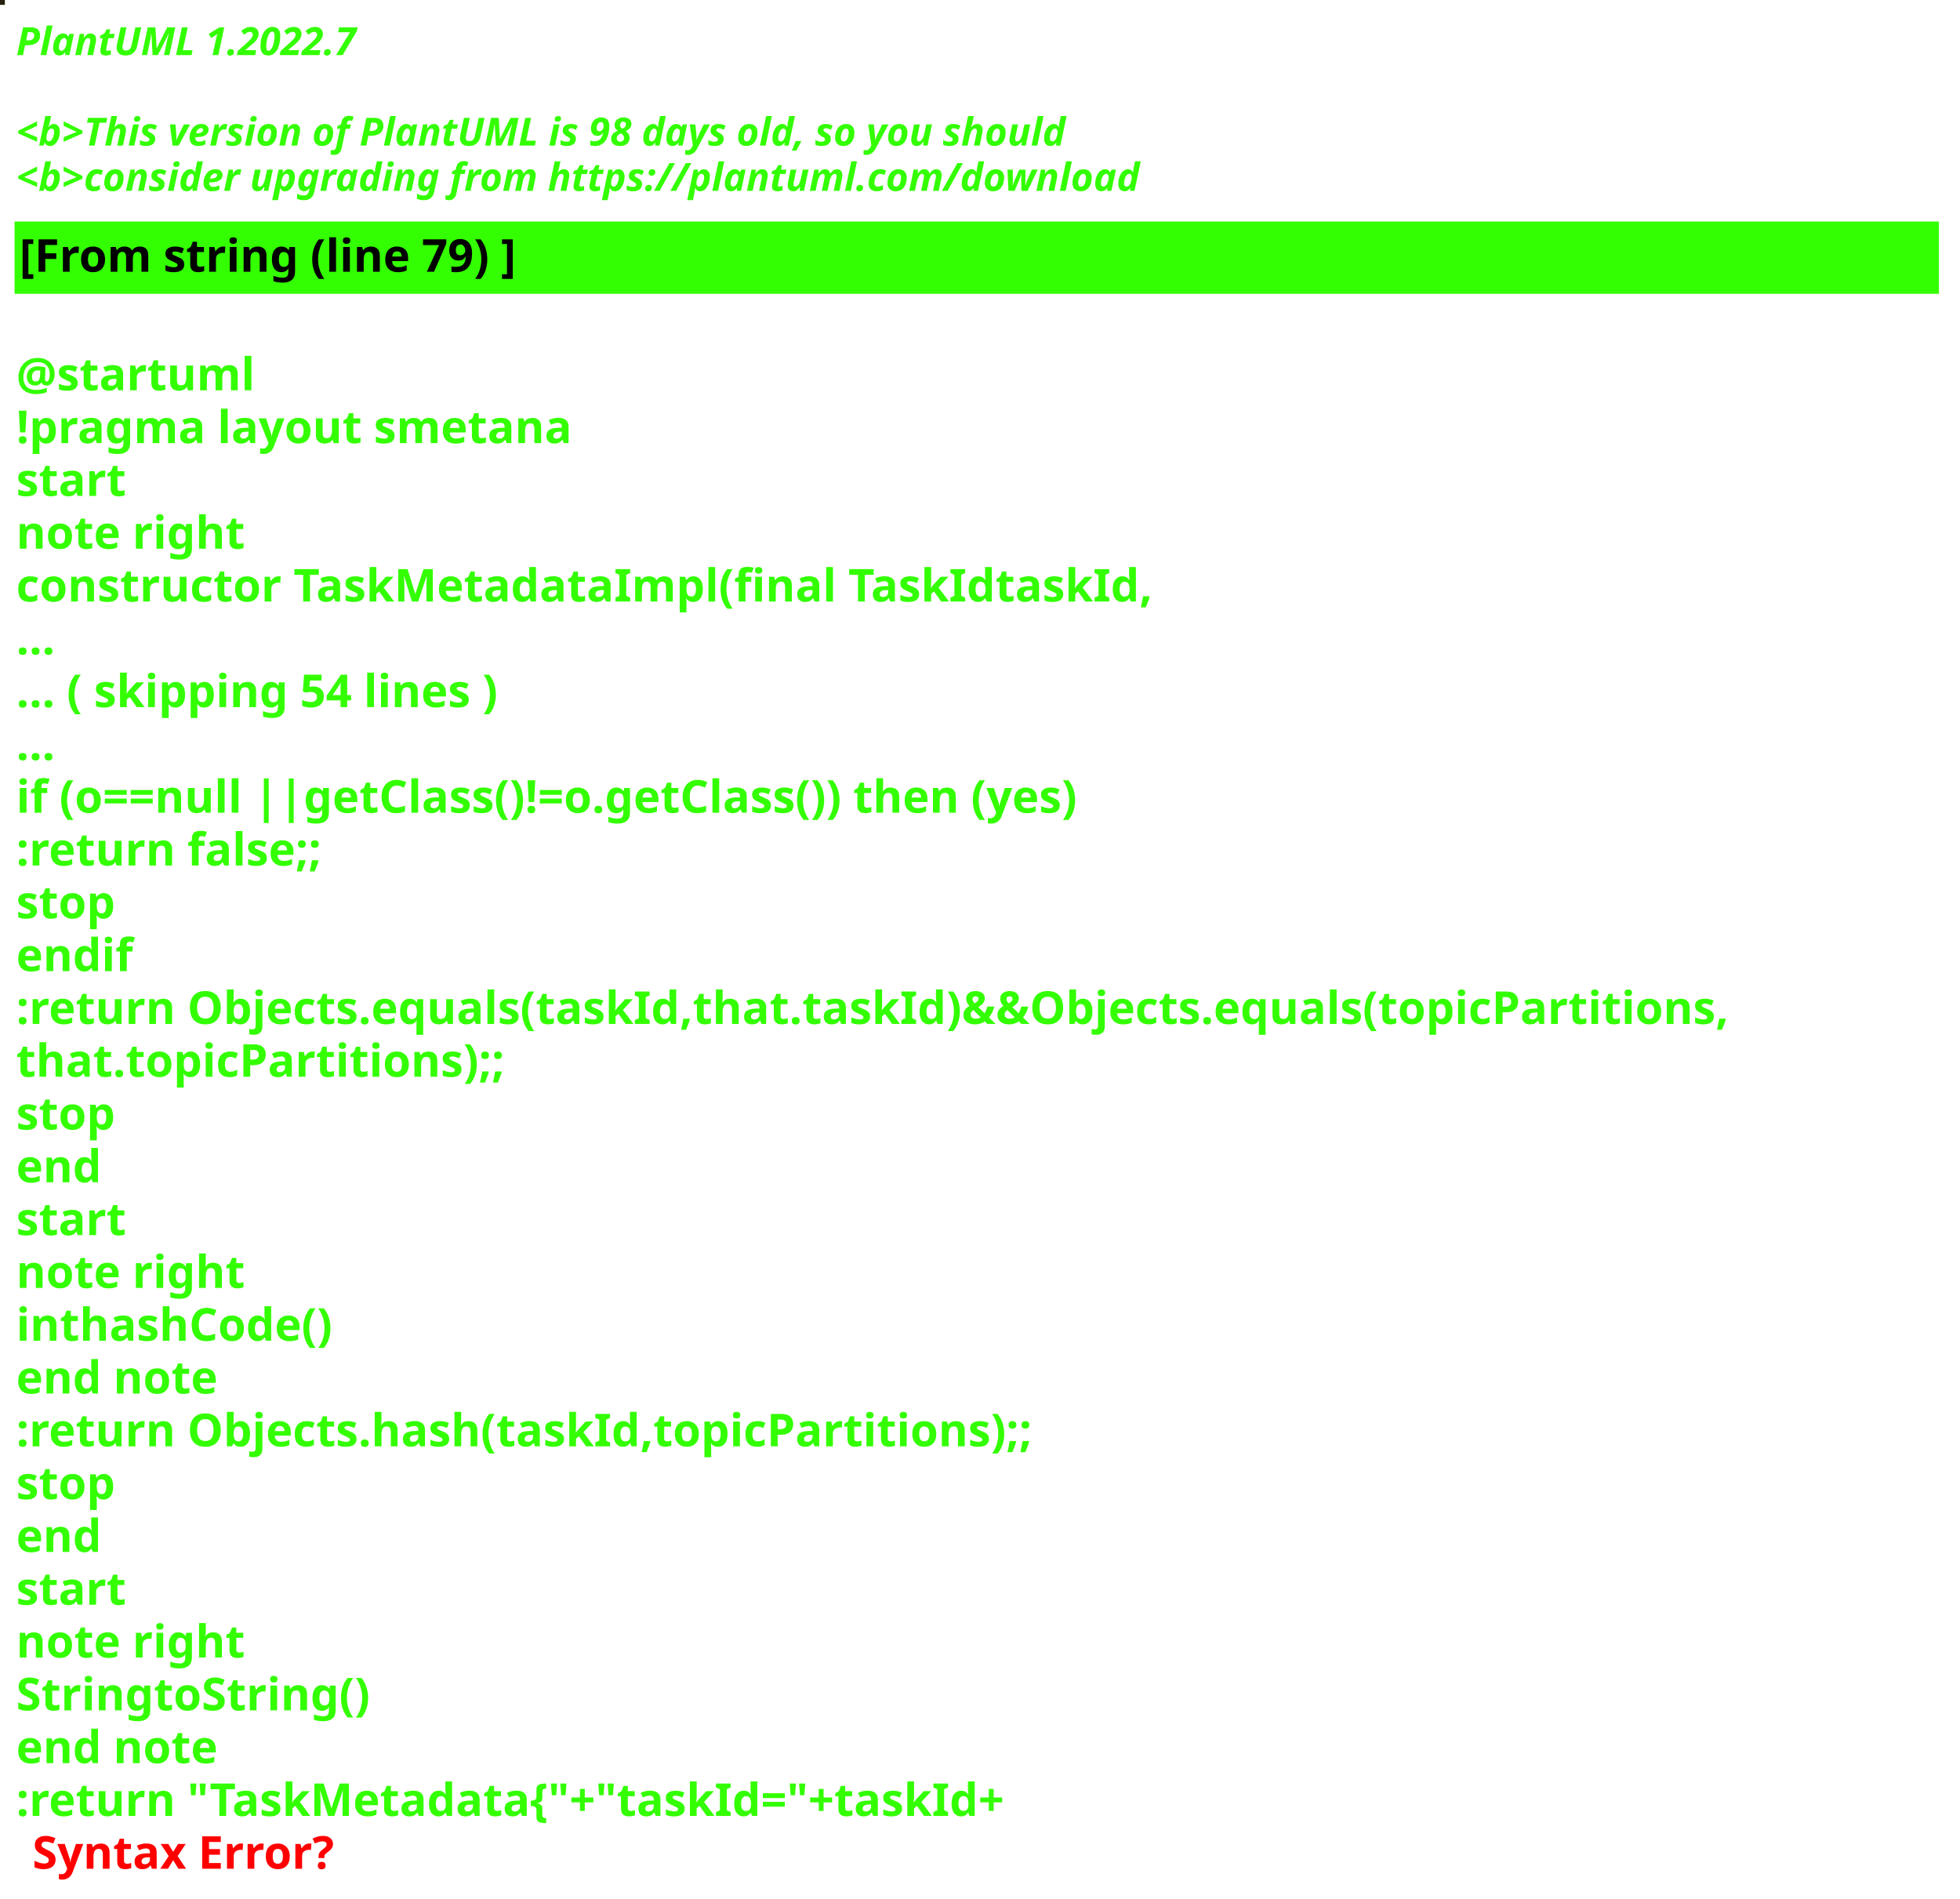
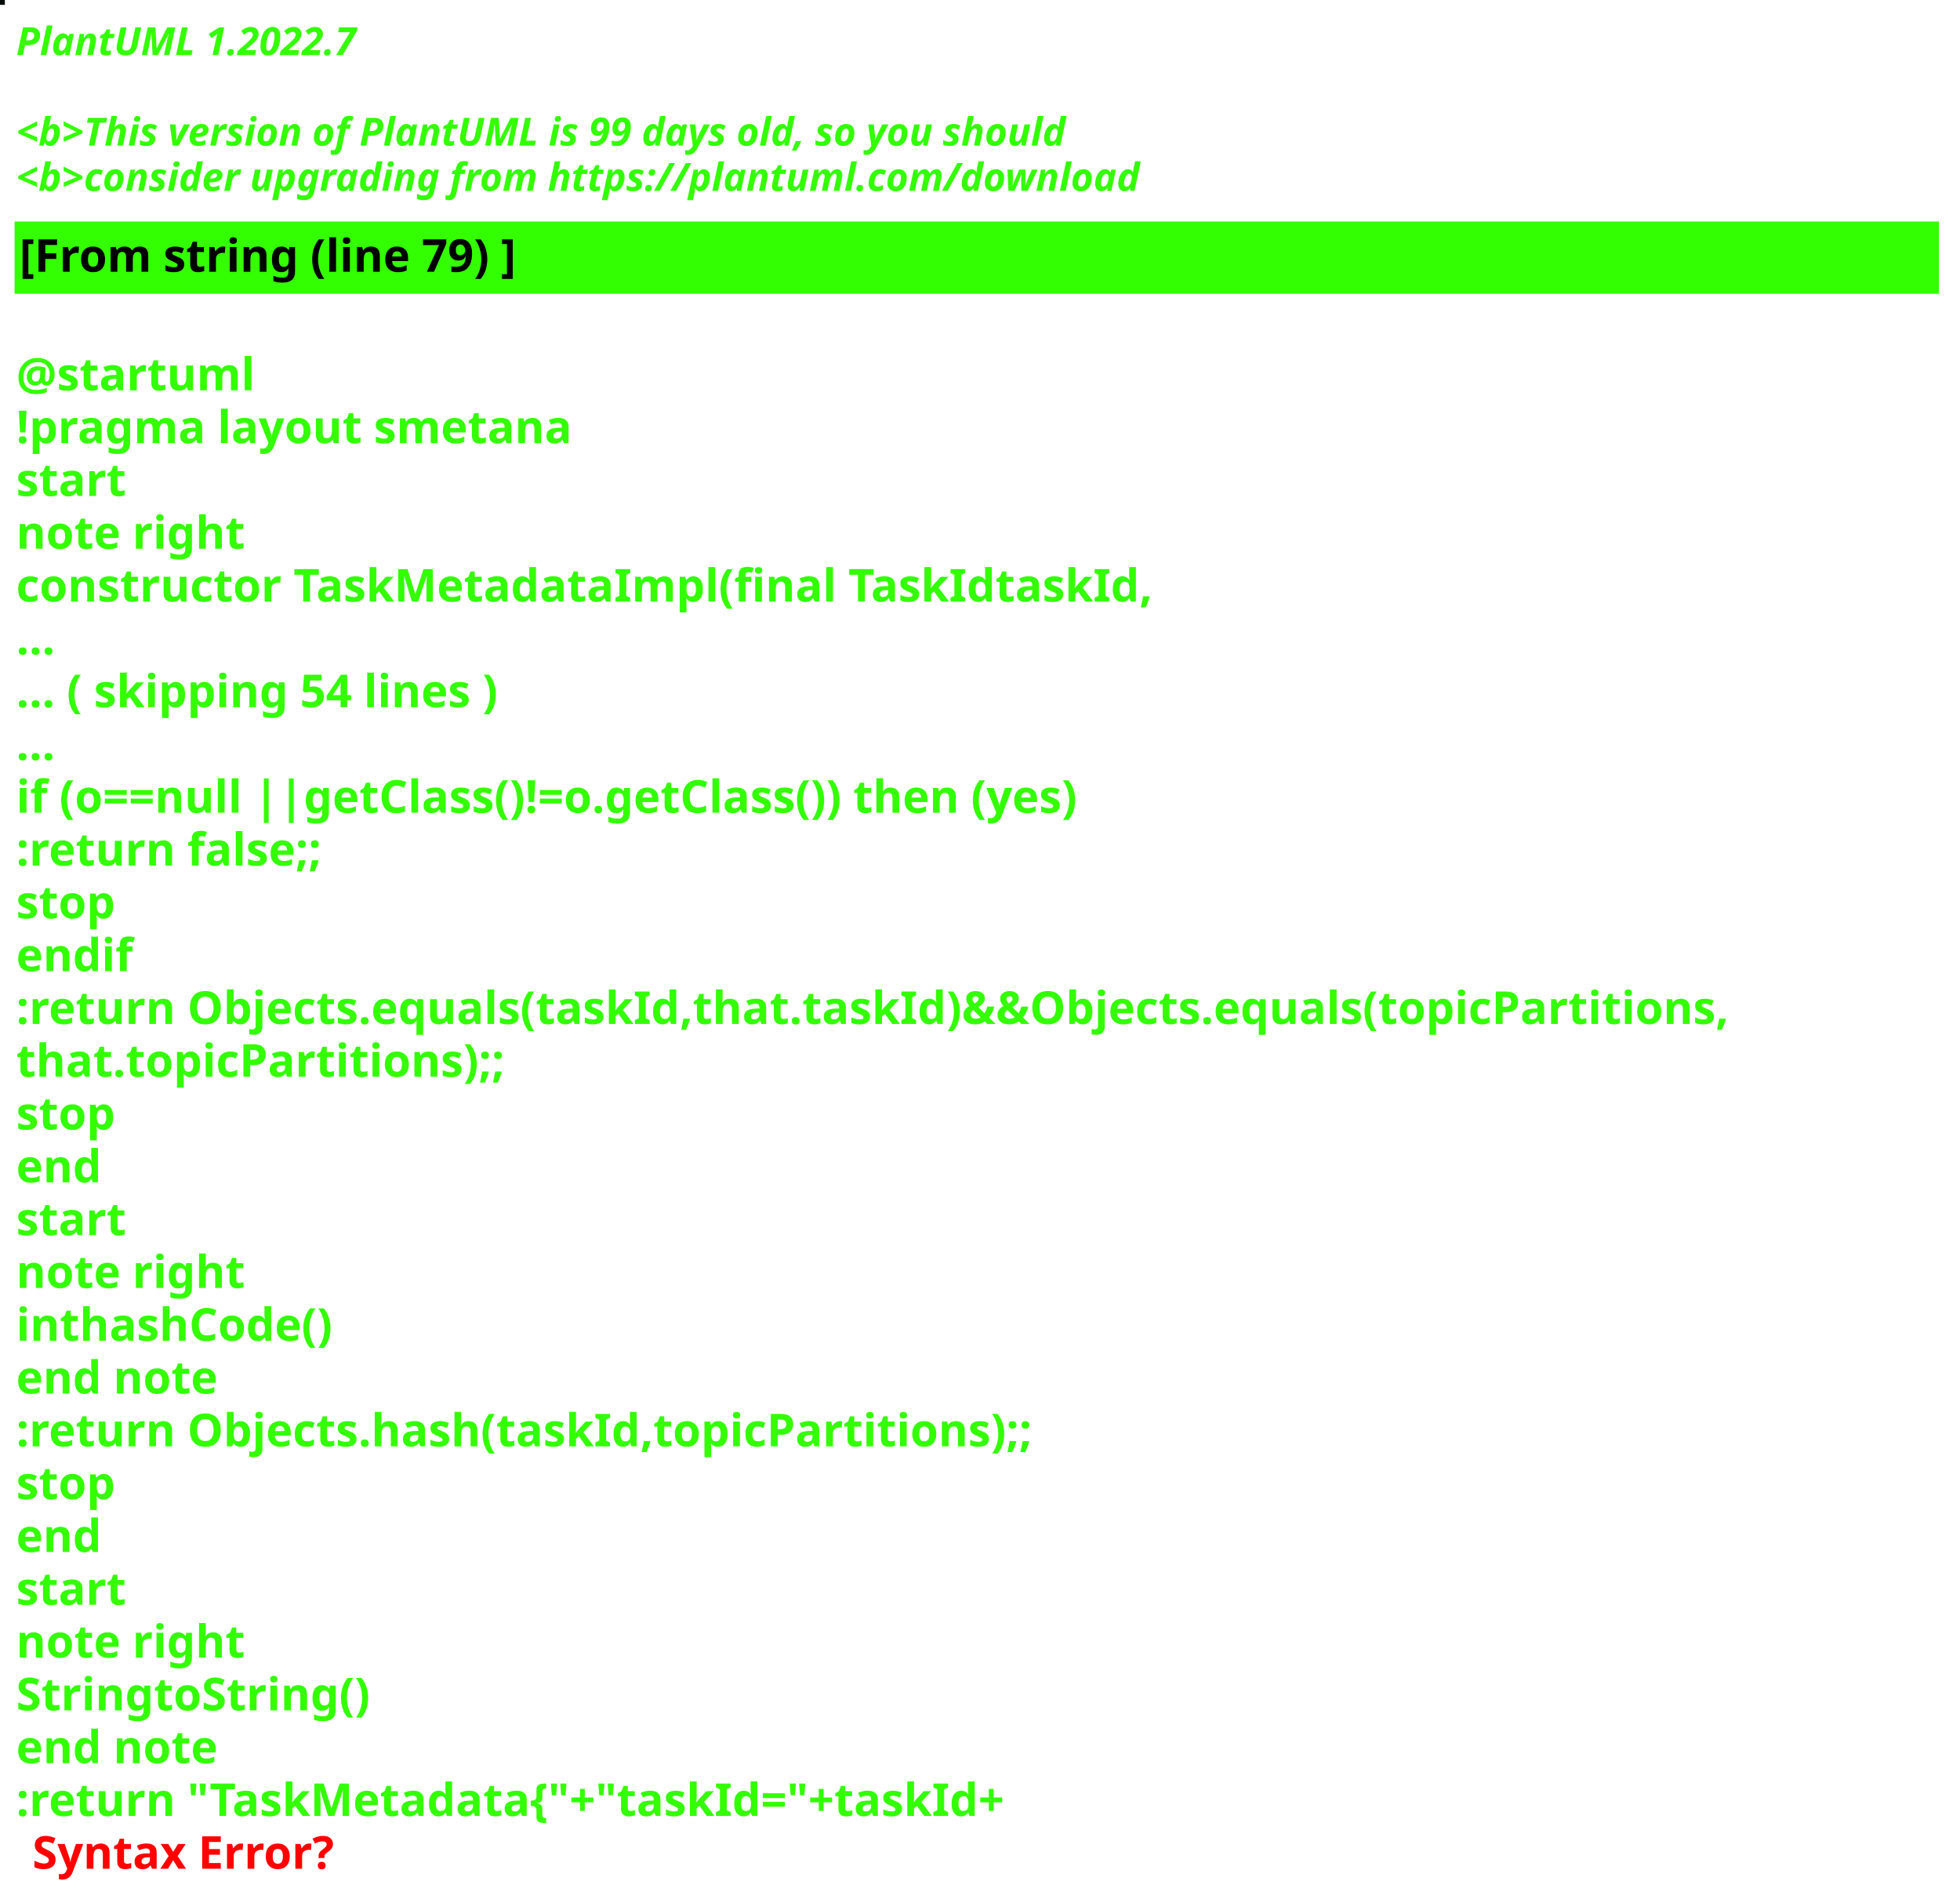
<svg xmlns="http://www.w3.org/2000/svg" contentStyleType="text/css" height="586px" preserveAspectRatio="none" style="width:605px;height:586px;background:#000000;" version="1.1" viewBox="0 0 605 586" width="605px" zoomAndPan="magnify">
  <defs />
  <g>
-     <rect fill="#26210C" height="1" style="stroke:#26210C;stroke-width:1.0;" width="1" x="0" y="0" />
+     <rect fill="#060B0A" height="1" style="stroke:#060B0A;stroke-width:1.0;" width="1" x="0" y="0" />
    <text fill="#33FF02" font-family="sans-serif" font-size="12" font-style="italic" font-weight="bold" lengthAdjust="spacing" textLength="127" x="5" y="17">PlantUML 1.2022.7</text>
    <text fill="#33FF02" font-family="sans-serif" font-size="12" font-style="italic" font-weight="bold" lengthAdjust="spacing" textLength="4" x="5" y="30.969"> </text>
-     <text fill="#33FF02" font-family="sans-serif" font-size="12" font-style="italic" font-weight="bold" lengthAdjust="spacing" textLength="391" x="5" y="44.938">&lt;b&gt;This version of PlantUML is 98 days old, so you should</text>
+     <text fill="#33FF02" font-family="sans-serif" font-size="12" font-style="italic" font-weight="bold" lengthAdjust="spacing" textLength="391" x="5" y="44.938">&lt;b&gt;This version of PlantUML is 99 days old, so you should</text>
    <text fill="#33FF02" font-family="sans-serif" font-size="12" font-style="italic" font-weight="bold" lengthAdjust="spacing" textLength="408" x="5" y="58.906">&lt;b&gt;consider upgrading from https://plantuml.com/download</text>
    <rect fill="#33FF02" height="21.297" style="stroke:#33FF02;stroke-width:1.0;" width="593" x="5" y="68.875" />
    <text fill="#000000" font-family="sans-serif" font-size="14" font-weight="bold" lengthAdjust="spacing" textLength="178" x="6" y="83.875">[From string (line 79) ]</text>
    <text fill="#33FF02" font-family="sans-serif" font-size="14" font-weight="bold" lengthAdjust="spacing" textLength="5" x="5" y="104.172"> </text>
    <text fill="#33FF02" font-family="sans-serif" font-size="14" font-weight="bold" lengthAdjust="spacing" textLength="79" x="5" y="120.469">@startuml</text>
    <text fill="#33FF02" font-family="sans-serif" font-size="14" font-weight="bold" lengthAdjust="spacing" textLength="190" x="5" y="136.766">!pragma layout smetana</text>
    <text fill="#33FF02" font-family="sans-serif" font-size="14" font-weight="bold" lengthAdjust="spacing" textLength="37" x="5" y="153.062">start</text>
    <text fill="#33FF02" font-family="sans-serif" font-size="14" font-weight="bold" lengthAdjust="spacing" textLength="78" x="5" y="169.359">note right</text>
    <text fill="#33FF02" font-family="sans-serif" font-size="14" font-weight="bold" lengthAdjust="spacing" textLength="386" x="5" y="185.656">constructor TaskMetadataImpl(final TaskIdtaskId,</text>
    <text fill="#33FF02" font-family="sans-serif" font-size="14" font-weight="bold" lengthAdjust="spacing" textLength="15" x="5" y="201.953">...</text>
    <text fill="#33FF02" font-family="sans-serif" font-size="14" font-weight="bold" lengthAdjust="spacing" textLength="175" x="5" y="218.25">... ( skipping 54 lines )</text>
    <text fill="#33FF02" font-family="sans-serif" font-size="14" font-weight="bold" lengthAdjust="spacing" textLength="15" x="5" y="234.547">...</text>
    <text fill="#33FF02" font-family="sans-serif" font-size="14" font-weight="bold" lengthAdjust="spacing" textLength="383" x="5" y="250.844">if (o==null ||getClass()!=o.getClass()) then (yes)</text>
    <text fill="#33FF02" font-family="sans-serif" font-size="14" font-weight="bold" lengthAdjust="spacing" textLength="111" x="5" y="267.141">:return false;;</text>
    <text fill="#33FF02" font-family="sans-serif" font-size="14" font-weight="bold" lengthAdjust="spacing" textLength="35" x="5" y="283.438">stop</text>
    <text fill="#33FF02" font-family="sans-serif" font-size="14" font-weight="bold" lengthAdjust="spacing" textLength="40" x="5" y="299.734">endif</text>
    <text fill="#33FF02" font-family="sans-serif" font-size="14" font-weight="bold" lengthAdjust="spacing" textLength="593" x="5" y="316.031">:return Objects.equals(taskId,that.taskId)&amp;&amp;Objects.equals(topicPartitions,</text>
    <text fill="#33FF02" font-family="sans-serif" font-size="14" font-weight="bold" lengthAdjust="spacing" textLength="168" x="5" y="332.328">that.topicPartitions);;</text>
    <text fill="#33FF02" font-family="sans-serif" font-size="14" font-weight="bold" lengthAdjust="spacing" textLength="35" x="5" y="348.625">stop</text>
    <text fill="#33FF02" font-family="sans-serif" font-size="14" font-weight="bold" lengthAdjust="spacing" textLength="30" x="5" y="364.922">end</text>
    <text fill="#33FF02" font-family="sans-serif" font-size="14" font-weight="bold" lengthAdjust="spacing" textLength="37" x="5" y="381.219">start</text>
    <text fill="#33FF02" font-family="sans-serif" font-size="14" font-weight="bold" lengthAdjust="spacing" textLength="78" x="5" y="397.516">note right</text>
    <text fill="#33FF02" font-family="sans-serif" font-size="14" font-weight="bold" lengthAdjust="spacing" textLength="111" x="5" y="413.812">inthashCode()</text>
    <text fill="#33FF02" font-family="sans-serif" font-size="14" font-weight="bold" lengthAdjust="spacing" textLength="71" x="5" y="430.109">end note</text>
    <text fill="#33FF02" font-family="sans-serif" font-size="14" font-weight="bold" lengthAdjust="spacing" textLength="354" x="5" y="446.406">:return Objects.hash(taskId,topicPartitions);;</text>
    <text fill="#33FF02" font-family="sans-serif" font-size="14" font-weight="bold" lengthAdjust="spacing" textLength="35" x="5" y="462.703">stop</text>
    <text fill="#33FF02" font-family="sans-serif" font-size="14" font-weight="bold" lengthAdjust="spacing" textLength="30" x="5" y="479">end</text>
    <text fill="#33FF02" font-family="sans-serif" font-size="14" font-weight="bold" lengthAdjust="spacing" textLength="37" x="5" y="495.297">start</text>
    <text fill="#33FF02" font-family="sans-serif" font-size="14" font-weight="bold" lengthAdjust="spacing" textLength="78" x="5" y="511.594">note right</text>
    <text fill="#33FF02" font-family="sans-serif" font-size="14" font-weight="bold" lengthAdjust="spacing" textLength="122" x="5" y="527.891">StringtoString()</text>
    <text fill="#33FF02" font-family="sans-serif" font-size="14" font-weight="bold" lengthAdjust="spacing" textLength="71" x="5" y="544.188">end note</text>
    <text fill="#33FF02" font-family="sans-serif" font-size="14" font-weight="bold" lengthAdjust="spacing" text-decoration="wavy underline" textLength="350" x="5" y="560.484">:return "TaskMetadata{"+"taskId="+taskId+</text>
    <text fill="#FF0000" font-family="sans-serif" font-size="14" font-weight="bold" lengthAdjust="spacing" textLength="106" x="10" y="576.781">Syntax Error?</text>
  </g>
</svg>
